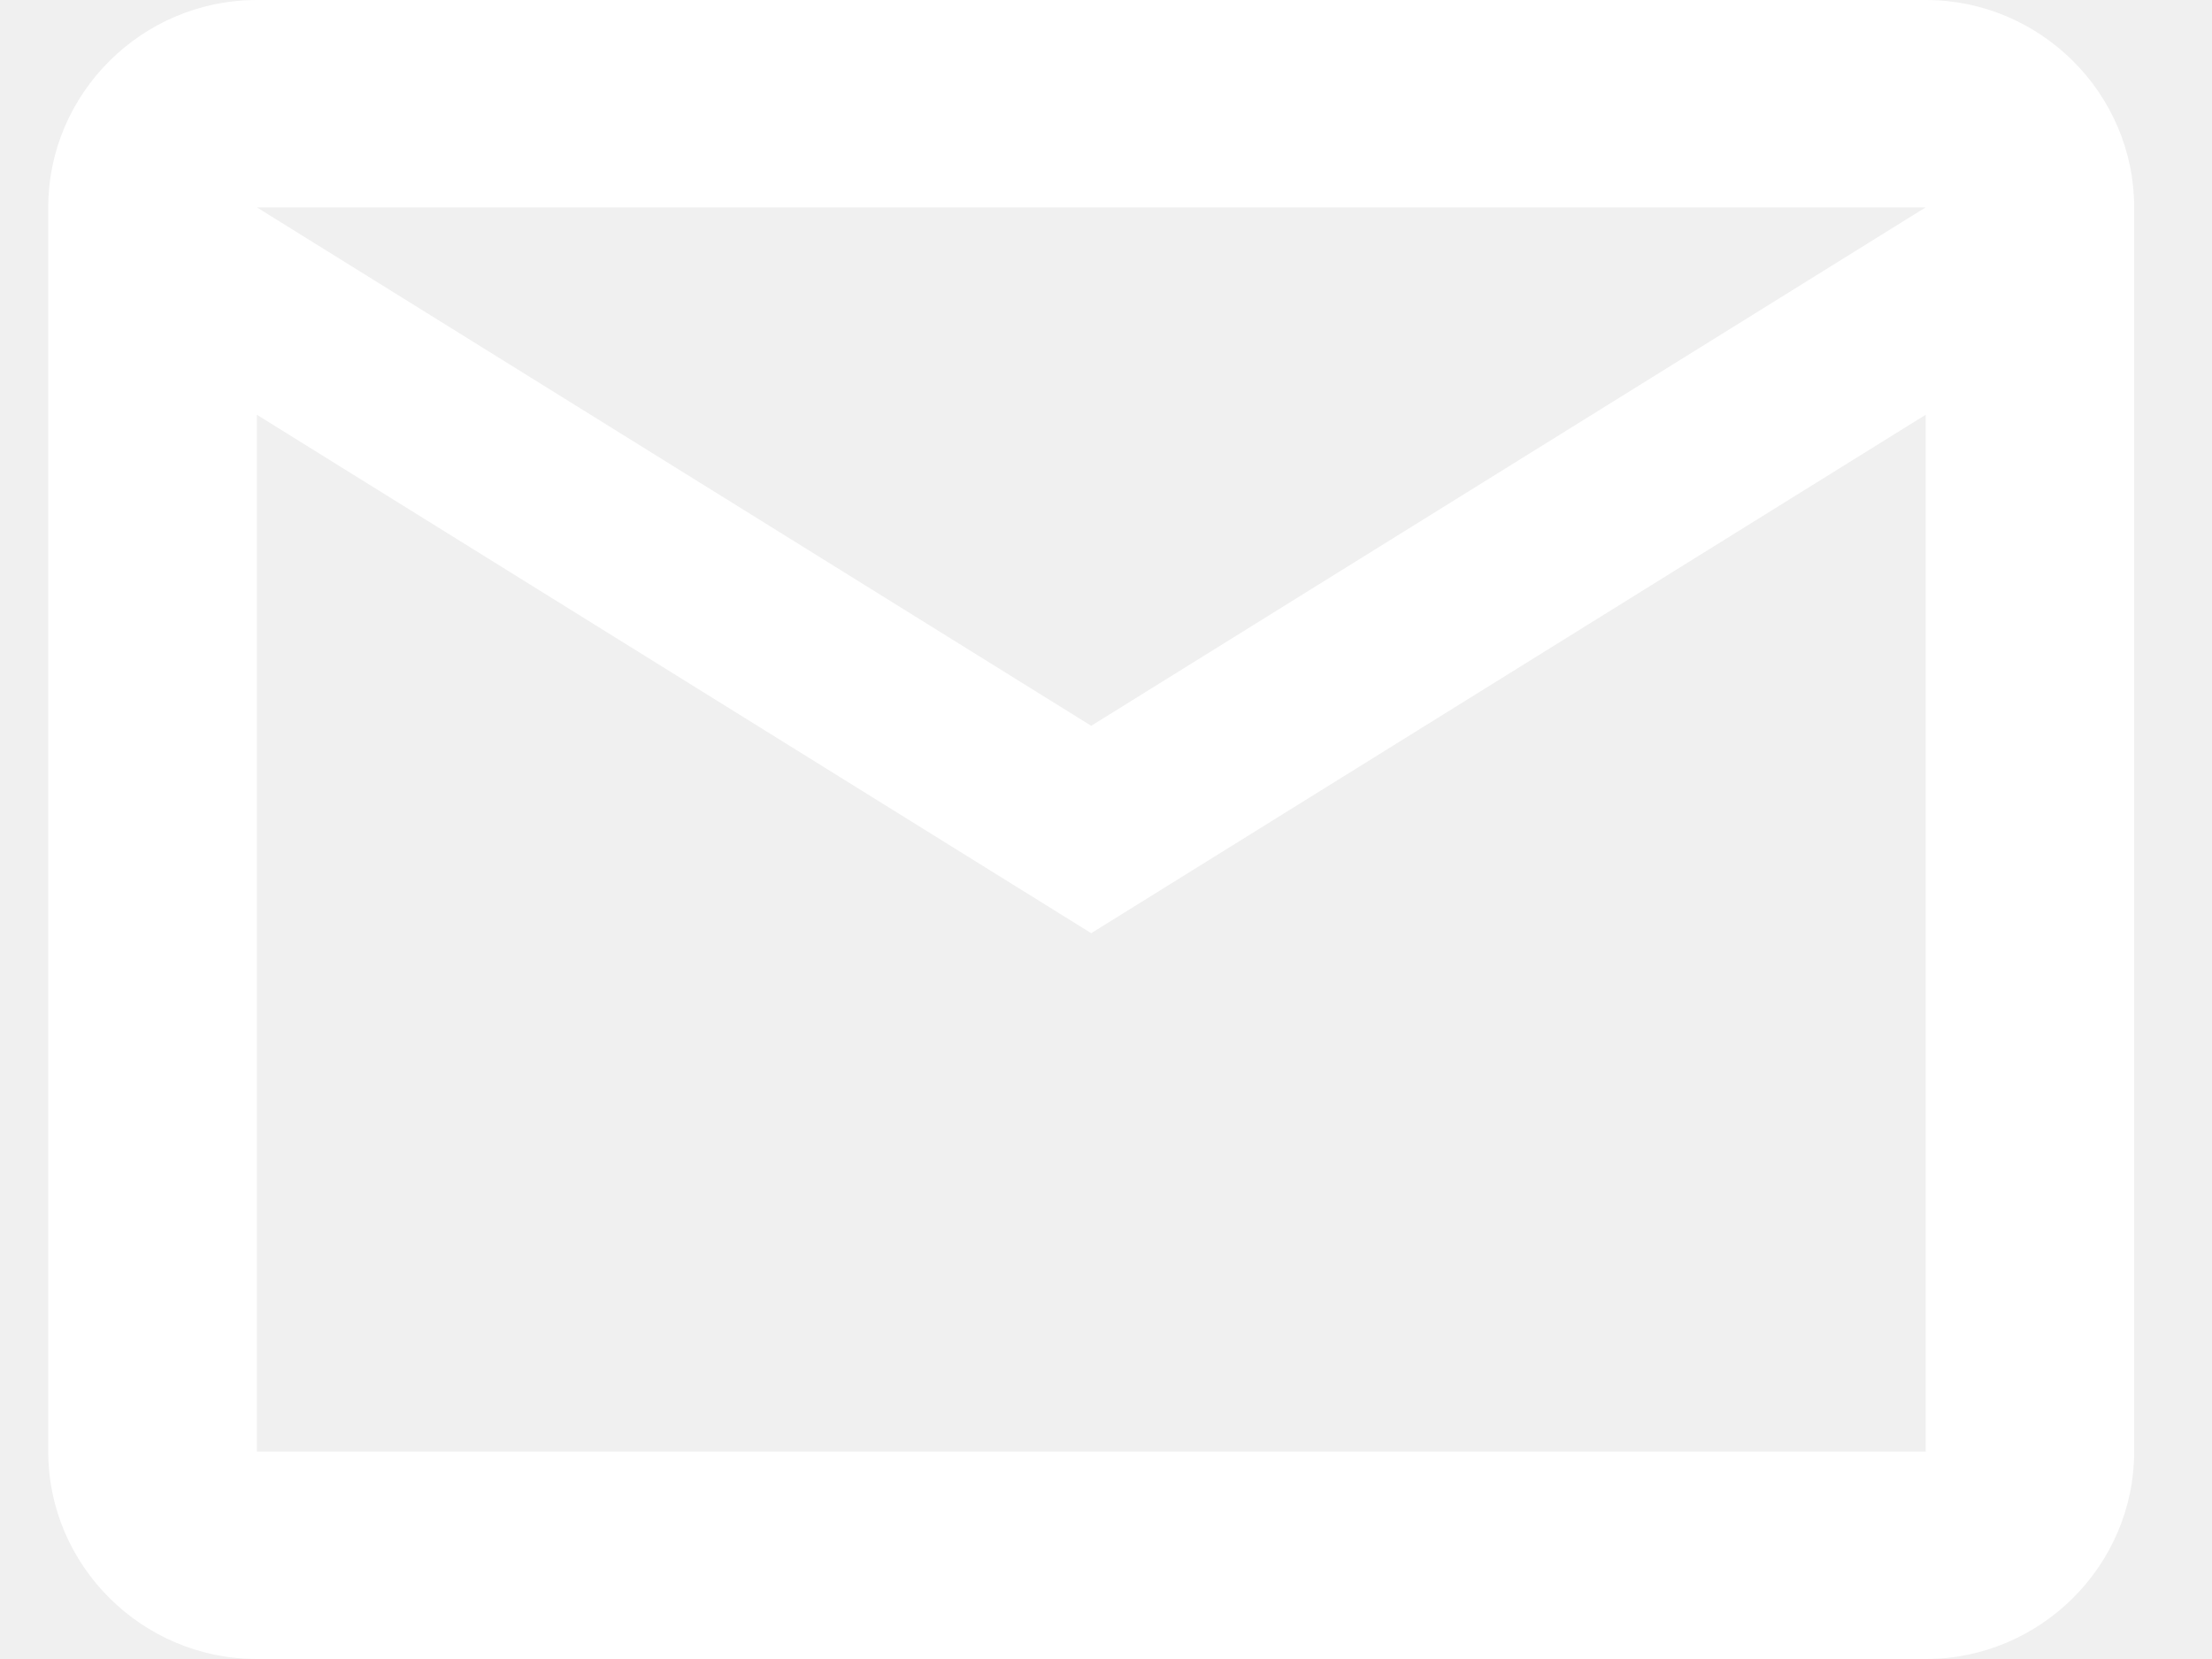
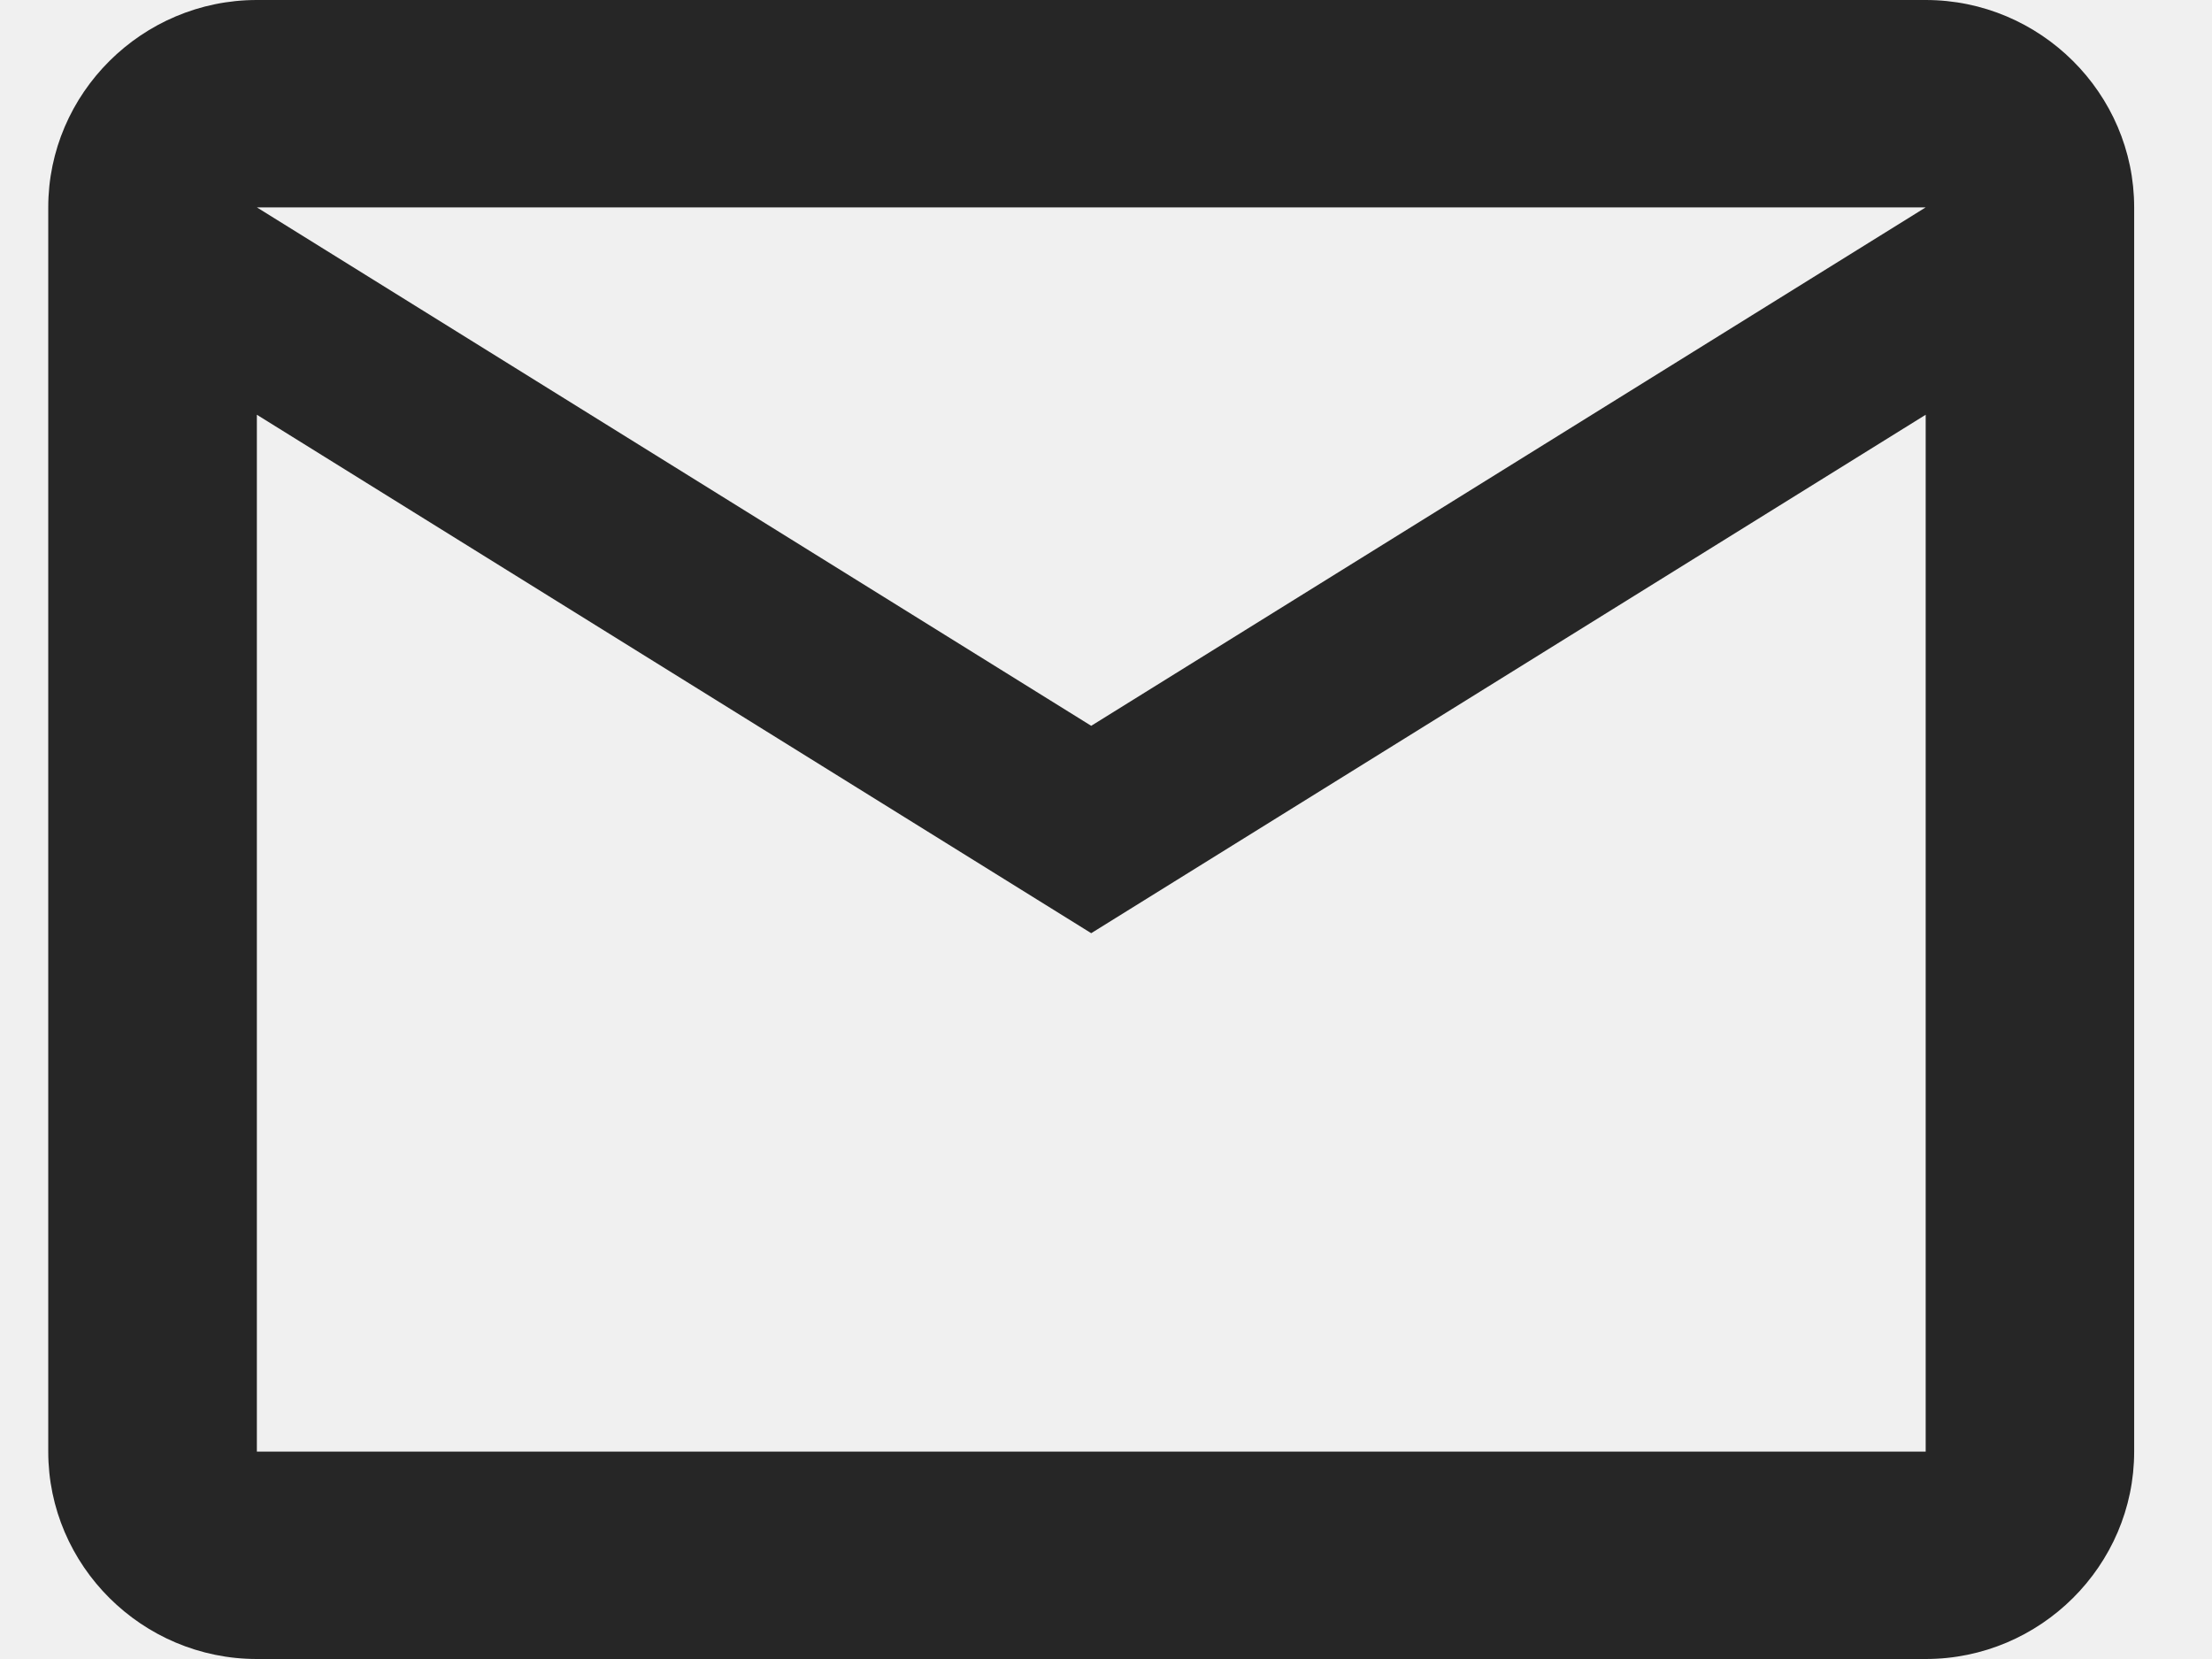
<svg xmlns="http://www.w3.org/2000/svg" width="16" height="12" viewBox="0 0 16 12" fill="none">
-   <path d="M15.437 1.5C15.437 0.675 14.758 0 13.929 0H1.858C1.028 0 0.349 0.675 0.349 1.5V10.5C0.349 11.325 1.028 12 1.858 12H13.929C14.758 12 15.437 11.325 15.437 10.5V1.5ZM13.929 1.5L7.893 5.25L1.858 1.5H13.929ZM13.929 10.5H1.858V3L7.893 6.75L13.929 3V10.5Z" fill="white" />
+   <path d="M15.437 1.5C15.437 0.675 14.758 0 13.929 0H1.858C1.028 0 0.349 0.675 0.349 1.5V10.5C0.349 11.325 1.028 12 1.858 12H13.929C14.758 12 15.437 11.325 15.437 10.5V1.5ZM13.929 1.5L7.893 5.25L1.858 1.5H13.929ZM13.929 10.5H1.858V3L7.893 6.75L13.929 3V10.5Z" fill="#262626" />
</svg>
